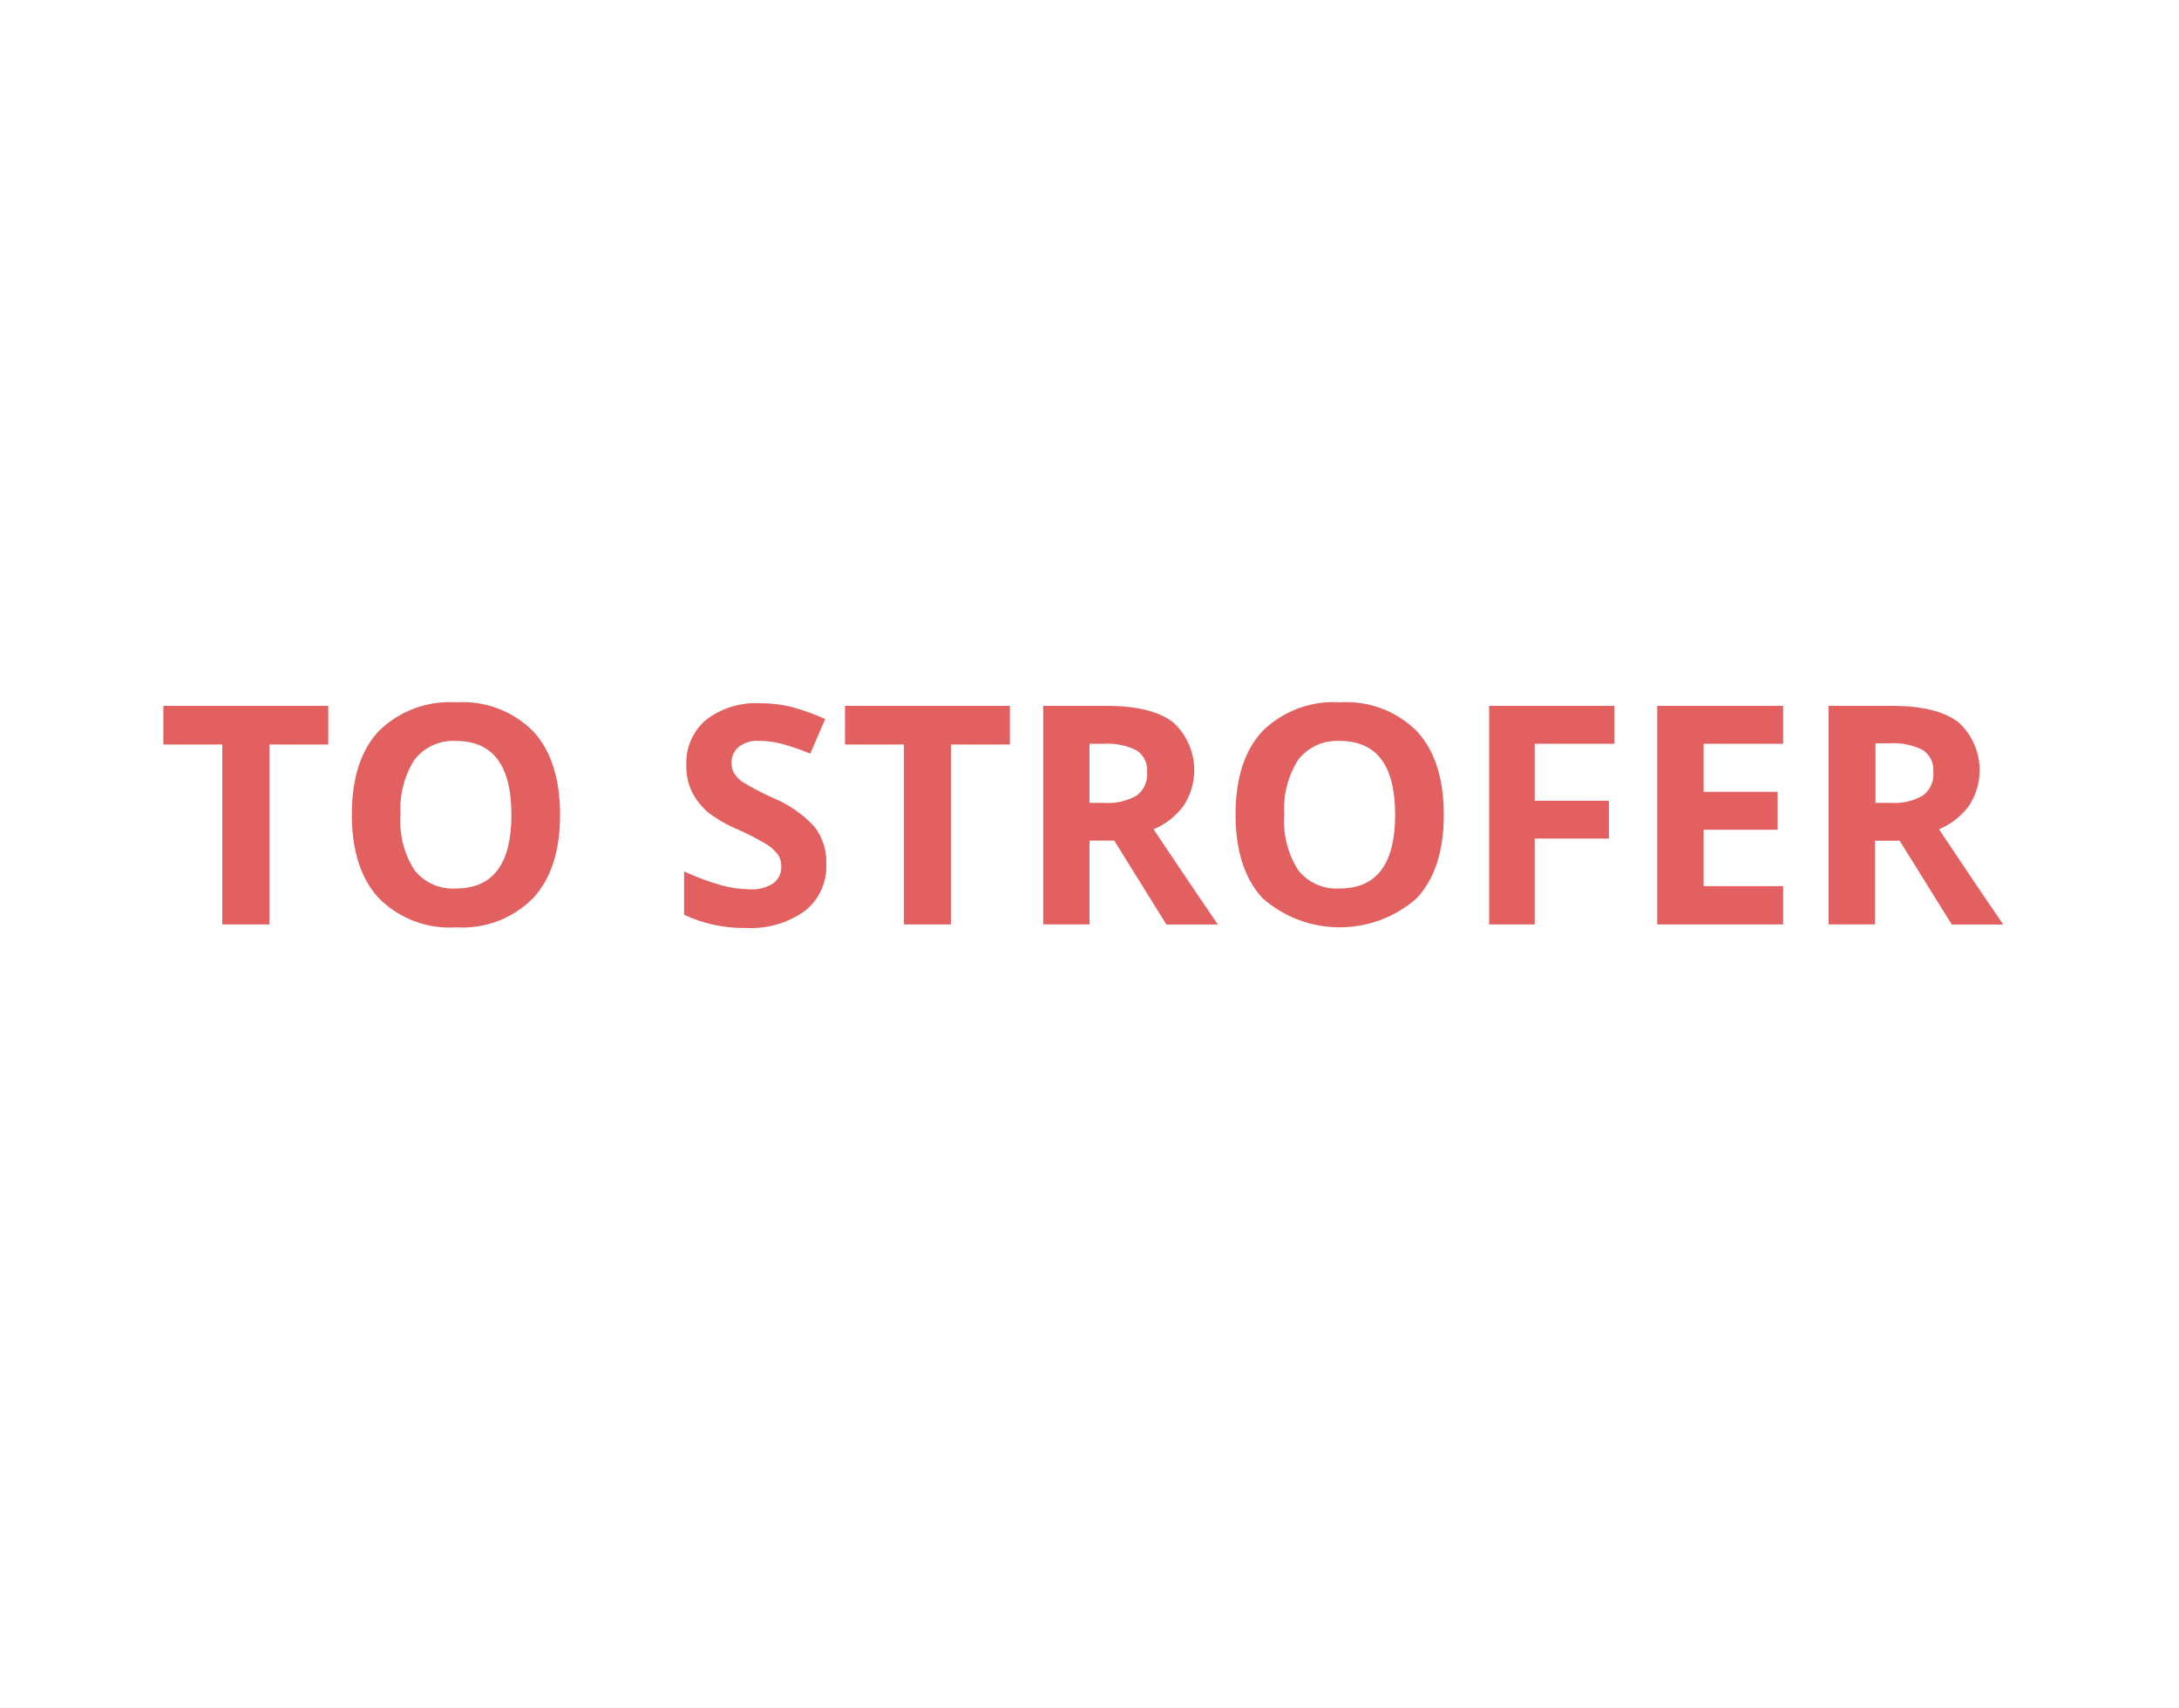
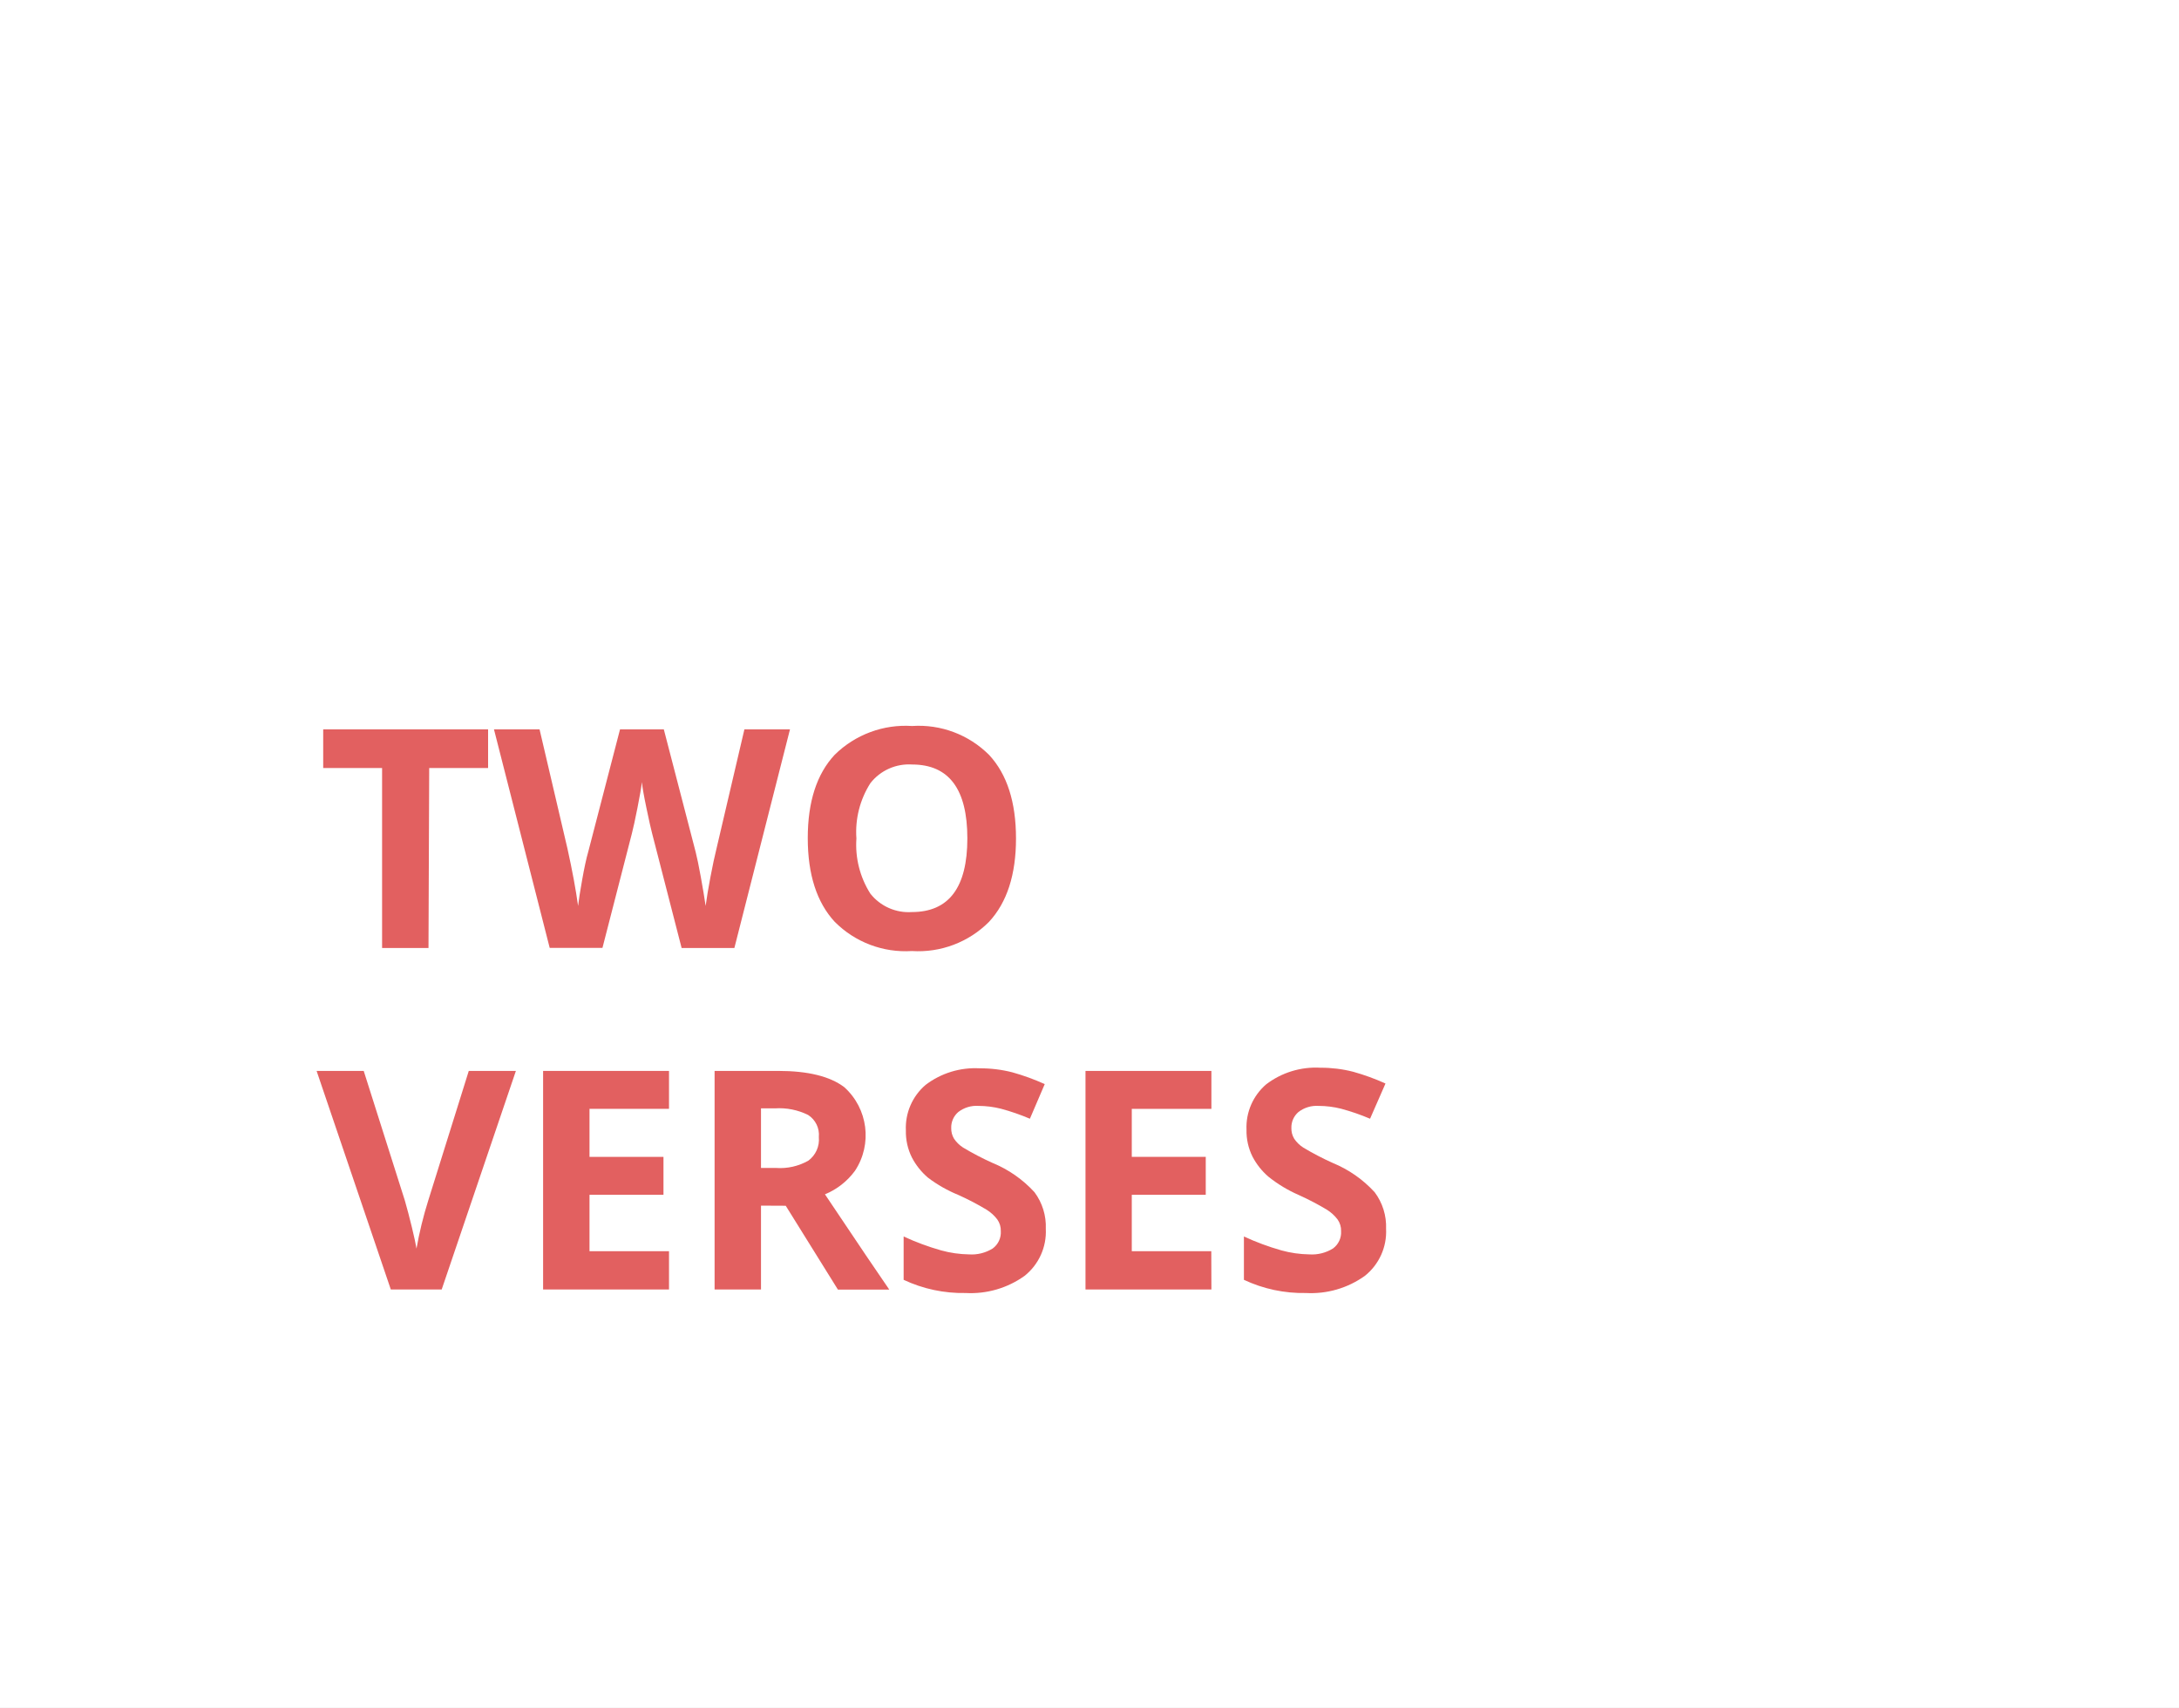
- <svg xmlns="http://www.w3.org/2000/svg" id="BG" viewBox="0 0 185 145">
+ <svg xmlns="http://www.w3.org/2000/svg" viewBox="0 0 185 145">
  <defs>
    <style>.cls-1{fill:#fff;}.cls-2{fill:#e26060;}</style>
  </defs>
-   <rect class="cls-1" width="185" height="145" />
-   <path class="cls-2" d="M23.31,78.5H19.37V63.22h-5V59.94h14v3.28h-5V78.5Z" transform="translate(-0.5 0)" />
-   <path class="cls-2" d="M48.05,69.19q0,4.61-2.29,7.08a8.47,8.47,0,0,1-6.55,2.48,8.47,8.47,0,0,1-6.55-2.48q-2.29-2.48-2.29-7.11t2.29-7.08a8.57,8.57,0,0,1,6.57-2.44,8.45,8.45,0,0,1,6.54,2.46Q48.05,64.57,48.05,69.19Zm-13.55,0a7.76,7.76,0,0,0,1.18,4.69,4.13,4.13,0,0,0,3.53,1.57q4.71,0,4.71-6.26t-4.68-6.27A4.16,4.16,0,0,0,35.7,64.5,7.72,7.72,0,0,0,34.51,69.19Z" transform="translate(-0.5 0)" />
-   <path class="cls-2" d="M70.65,73.35a4.8,4.8,0,0,1-1.81,4,7.86,7.86,0,0,1-5,1.45,11.82,11.82,0,0,1-5.26-1.12V74a21.65,21.65,0,0,0,3.18,1.18,9.41,9.41,0,0,0,2.38.34,3.38,3.38,0,0,0,2-.5,1.69,1.69,0,0,0,.69-1.47,1.63,1.63,0,0,0-.3-1,3.42,3.42,0,0,0-.9-0.82,22.87,22.87,0,0,0-2.41-1.26A11.38,11.38,0,0,1,60.63,69a5.76,5.76,0,0,1-1.36-1.71A4.89,4.89,0,0,1,58.77,65a4.8,4.8,0,0,1,1.67-3.87,6.94,6.94,0,0,1,4.61-1.41,10.9,10.9,0,0,1,2.76.34,19,19,0,0,1,2.75,1L69.29,64a18.55,18.55,0,0,0-2.46-.85,7.91,7.91,0,0,0-1.91-.24,2.53,2.53,0,0,0-1.71.52,1.72,1.72,0,0,0-.6,1.36,1.68,1.68,0,0,0,.24.91,2.65,2.65,0,0,0,.77.75,23.75,23.75,0,0,0,2.49,1.3,9.93,9.93,0,0,1,3.57,2.49A4.87,4.87,0,0,1,70.65,73.35Z" transform="translate(-0.5 0)" />
-   <path class="cls-2" d="M81.17,78.5H77.24V63.22h-5V59.94h14v3.28h-5V78.5Z" transform="translate(-0.5 0)" />
-   <path class="cls-2" d="M93,71.38V78.5H89.07V59.94h5.41q3.78,0,5.6,1.38a5.49,5.49,0,0,1,.91,7.1,6,6,0,0,1-2.55,2q4.19,6.26,5.46,8.09H99.53L95.1,71.38H93Zm0-3.2h1.27A4.86,4.86,0,0,0,97,67.56a2.22,2.22,0,0,0,.89-2A2,2,0,0,0,97,63.72a5.51,5.51,0,0,0-2.81-.56H93v5Z" transform="translate(-0.5 0)" />
-   <path class="cls-2" d="M123.08,69.19q0,4.61-2.29,7.08a9.9,9.9,0,0,1-13.1,0q-2.29-2.48-2.29-7.11t2.29-7.08a8.57,8.57,0,0,1,6.57-2.44,8.45,8.45,0,0,1,6.54,2.46Q123.08,64.57,123.08,69.19Zm-13.55,0a7.76,7.76,0,0,0,1.18,4.69,4.13,4.13,0,0,0,3.53,1.57q4.71,0,4.71-6.26t-4.68-6.27a4.16,4.16,0,0,0-3.54,1.58A7.72,7.72,0,0,0,109.54,69.19Z" transform="translate(-0.5 0)" />
-   <path class="cls-2" d="M130.8,78.5h-3.87V59.94h10.64v3.22H130.8V68h6.3v3.21h-6.3V78.5Z" transform="translate(-0.5 0)" />
-   <path class="cls-2" d="M151.89,78.5H141.2V59.94h10.69v3.22h-6.75v4.08h6.28v3.22h-6.28v4.79h6.75V78.5Z" transform="translate(-0.5 0)" />
-   <path class="cls-2" d="M159.69,71.38V78.5h-3.94V59.94h5.41q3.78,0,5.6,1.38a5.49,5.49,0,0,1,.91,7.1,6,6,0,0,1-2.55,2q4.19,6.26,5.46,8.09h-4.37l-4.43-7.12h-2.09Zm0-3.2H161a4.86,4.86,0,0,0,2.75-.62,2.22,2.22,0,0,0,.89-2,2,2,0,0,0-.91-1.88,5.51,5.51,0,0,0-2.81-.56h-1.19v5Z" transform="translate(-0.5 0)" />
+   <g id="BG">
+     <rect class="cls-1" width="185" height="145" />
+   </g>
+   <g id="DIGT">
+     <g id="FORM">
+       <path class="cls-2" d="M36.88,80.5H32.94V65.22h-5V61.94h14v3.28h-5Z" transform="translate(-0.5 0)" />
+       <path class="cls-2" d="M62.85,80.5H58.37l-2.51-9.75q-.14-.52-.48-2.15T55,66.41q-.08.69-.38,2.2t-.47,2.16l-2.5,9.72H47.17L42.44,61.94h3.87l2.37,10.13q.62,2.81.9,4.86.08-.72.35-2.24t.51-2.35l2.7-10.4h3.72l2.7,10.4q.18.7.44,2.13t.41,2.46q.13-1,.41-2.47t.51-2.39L63.7,61.94h3.87Z" transform="translate(-0.5 0)" />
+       <path class="cls-2" d="M86.76,71.2q0,4.61-2.29,7.08a8.47,8.47,0,0,1-6.55,2.48,8.47,8.47,0,0,1-6.55-2.48q-2.29-2.48-2.29-7.11t2.29-7.08a8.57,8.57,0,0,1,6.57-2.44,8.45,8.45,0,0,1,6.54,2.46Q86.76,66.57,86.76,71.2Zm-13.55,0a7.75,7.75,0,0,0,1.18,4.68,4.13,4.13,0,0,0,3.53,1.57q4.71,0,4.71-6.26t-4.68-6.27A4.16,4.16,0,0,0,74.4,66.5,7.72,7.72,0,0,0,73.21,71.2Z" transform="translate(-0.5 0)" />
+       <path class="cls-2" d="M40.3,90.94h4L38,109.5H33.68l-6.3-18.56h4l3.49,11q.29,1,.6,2.28t.39,1.81a32.58,32.58,0,0,1,1-4.09Z" transform="translate(-0.5 0)" />
+       <path class="cls-2" d="M57.3,109.5H46.61V90.94H57.3v3.22H50.55v4.08h6.28v3.22H50.55v4.79H57.3Z" transform="translate(-0.5 0)" />
+       <path class="cls-2" d="M65.11,102.38v7.12H61.17V90.94h5.41q3.78,0,5.6,1.38a5.49,5.49,0,0,1,.91,7.1,6,6,0,0,1-2.55,2q4.19,6.26,5.46,8.09H71.64l-4.43-7.12Zm0-3.2h1.27a4.85,4.85,0,0,0,2.75-.62,2.22,2.22,0,0,0,.89-2,2,2,0,0,0-.91-1.88,5.51,5.51,0,0,0-2.81-.56H65.11Z" transform="translate(-0.5 0)" />
+       <path class="cls-2" d="M89.29,104.35a4.8,4.8,0,0,1-1.81,4,7.86,7.86,0,0,1-5,1.45,11.82,11.82,0,0,1-5.26-1.12V105a21.65,21.65,0,0,0,3.18,1.18,9.41,9.41,0,0,0,2.38.34,3.38,3.38,0,0,0,2-.5,1.69,1.69,0,0,0,.69-1.47,1.63,1.63,0,0,0-.3-1,3.42,3.42,0,0,0-.9-.82,22.87,22.87,0,0,0-2.41-1.26A11.38,11.38,0,0,1,79.28,100a5.77,5.77,0,0,1-1.36-1.71A4.89,4.89,0,0,1,77.41,96a4.8,4.8,0,0,1,1.67-3.87,6.94,6.94,0,0,1,4.61-1.41,10.9,10.9,0,0,1,2.76.34,19,19,0,0,1,2.75,1L87.94,95a18.62,18.62,0,0,0-2.46-.85,7.89,7.89,0,0,0-1.91-.24,2.53,2.53,0,0,0-1.71.52,1.72,1.72,0,0,0-.6,1.36,1.68,1.68,0,0,0,.24.91,2.66,2.66,0,0,0,.77.75,23.88,23.88,0,0,0,2.49,1.3,9.93,9.93,0,0,1,3.57,2.49A4.87,4.87,0,0,1,89.29,104.35Z" transform="translate(-0.5 0)" />
+       <path class="cls-2" d="M103.35,109.5H92.66V90.94h10.69v3.22H96.59v4.08h6.28v3.22H96.59v4.79h6.75Z" transform="translate(-0.5 0)" />
+       <path class="cls-2" d="M118.18,104.35a4.8,4.8,0,0,1-1.81,4,7.86,7.86,0,0,1-5,1.45,11.82,11.82,0,0,1-5.26-1.12V105a21.68,21.68,0,0,0,3.18,1.18,9.42,9.42,0,0,0,2.38.34,3.38,3.38,0,0,0,2-.5,1.69,1.69,0,0,0,.69-1.47,1.63,1.63,0,0,0-.3-1,3.41,3.41,0,0,0-.9-.82,22.8,22.8,0,0,0-2.41-1.26,11.41,11.41,0,0,1-2.55-1.54,5.77,5.77,0,0,1-1.36-1.71,4.88,4.88,0,0,1-.51-2.29A4.8,4.8,0,0,1,108,92.08a6.94,6.94,0,0,1,4.62-1.41,10.91,10.91,0,0,1,2.76.34,19,19,0,0,1,2.75,1L116.82,95a18.58,18.58,0,0,0-2.46-.85,7.88,7.88,0,0,0-1.91-.24,2.53,2.53,0,0,0-1.71.52,1.72,1.72,0,0,0-.6,1.36,1.68,1.68,0,0,0,.24.91,2.66,2.66,0,0,0,.77.75,23.85,23.85,0,0,0,2.49,1.3,9.93,9.93,0,0,1,3.57,2.49A4.87,4.87,0,0,1,118.18,104.35Z" transform="translate(-0.5 0)" />
+     </g>
+   </g>
</svg>
